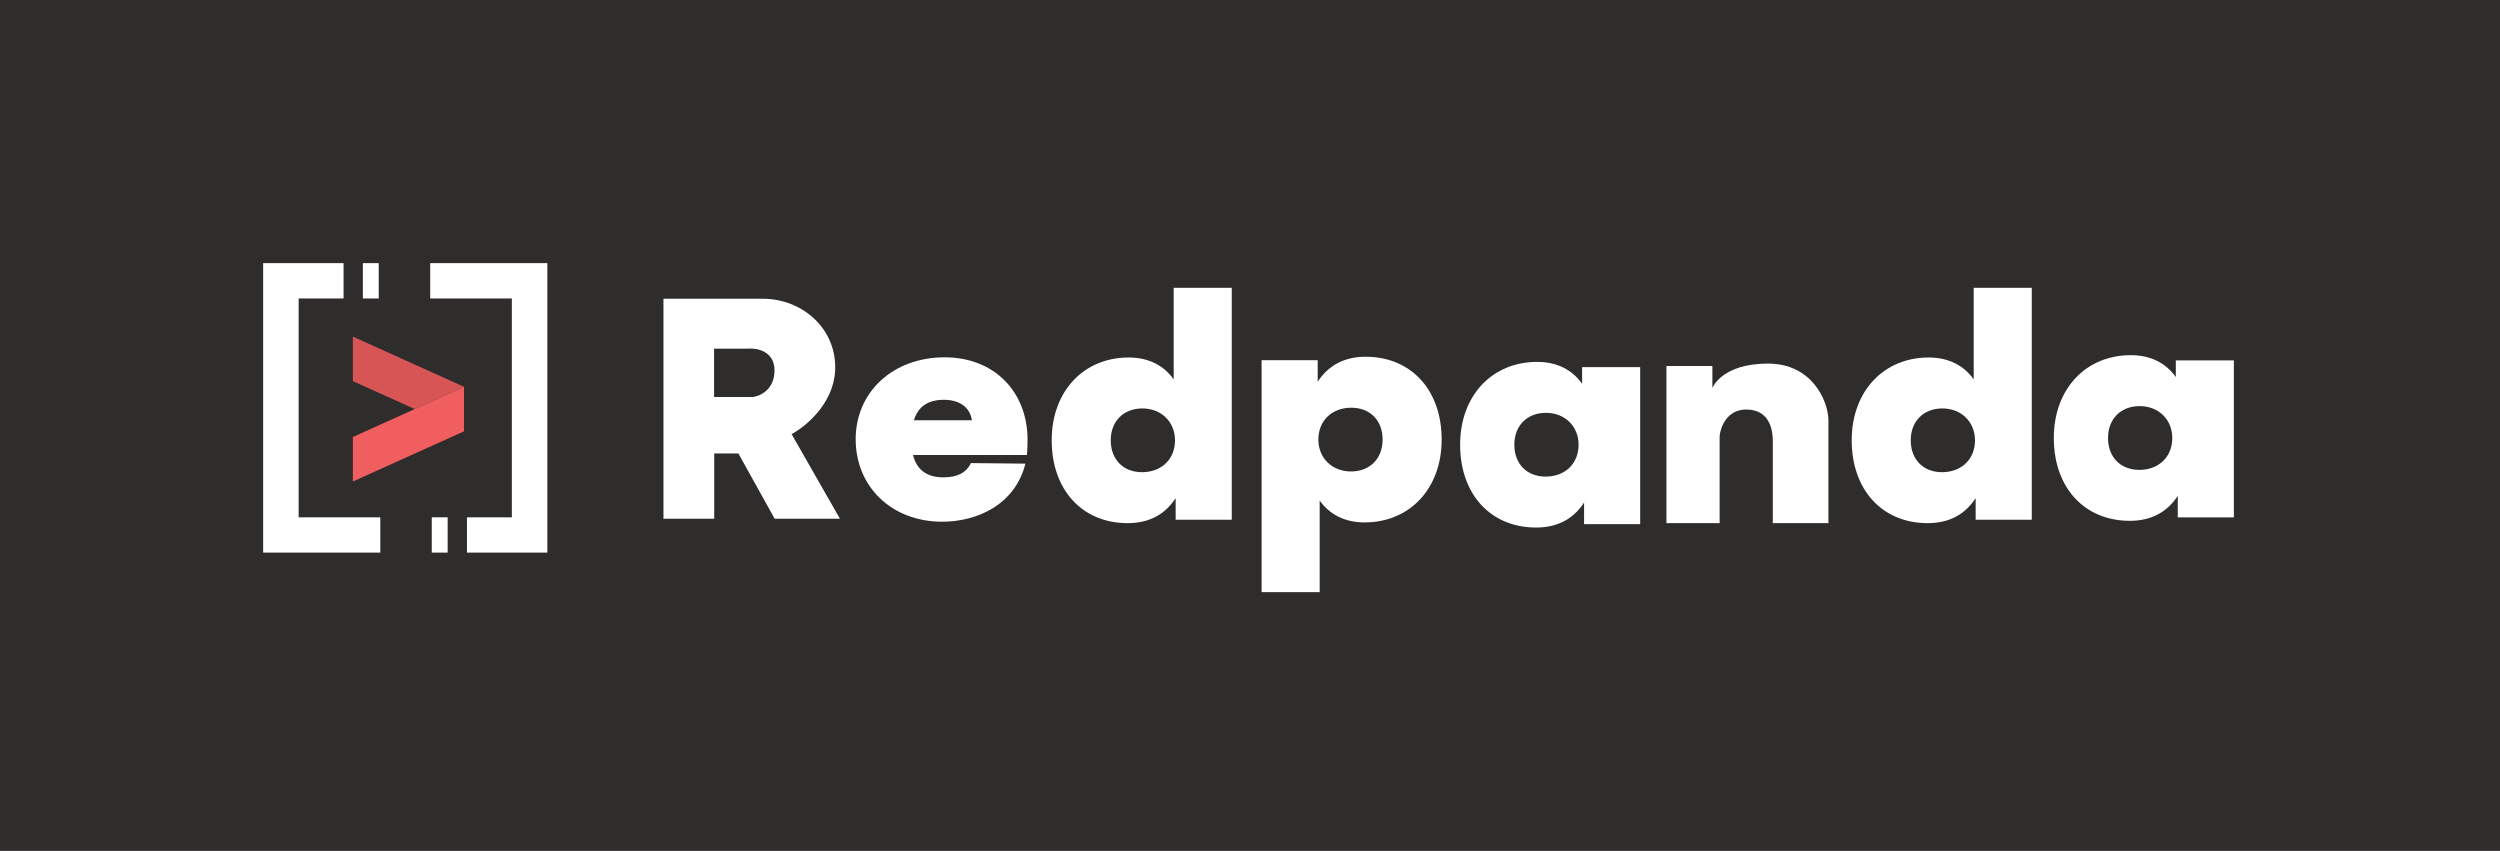
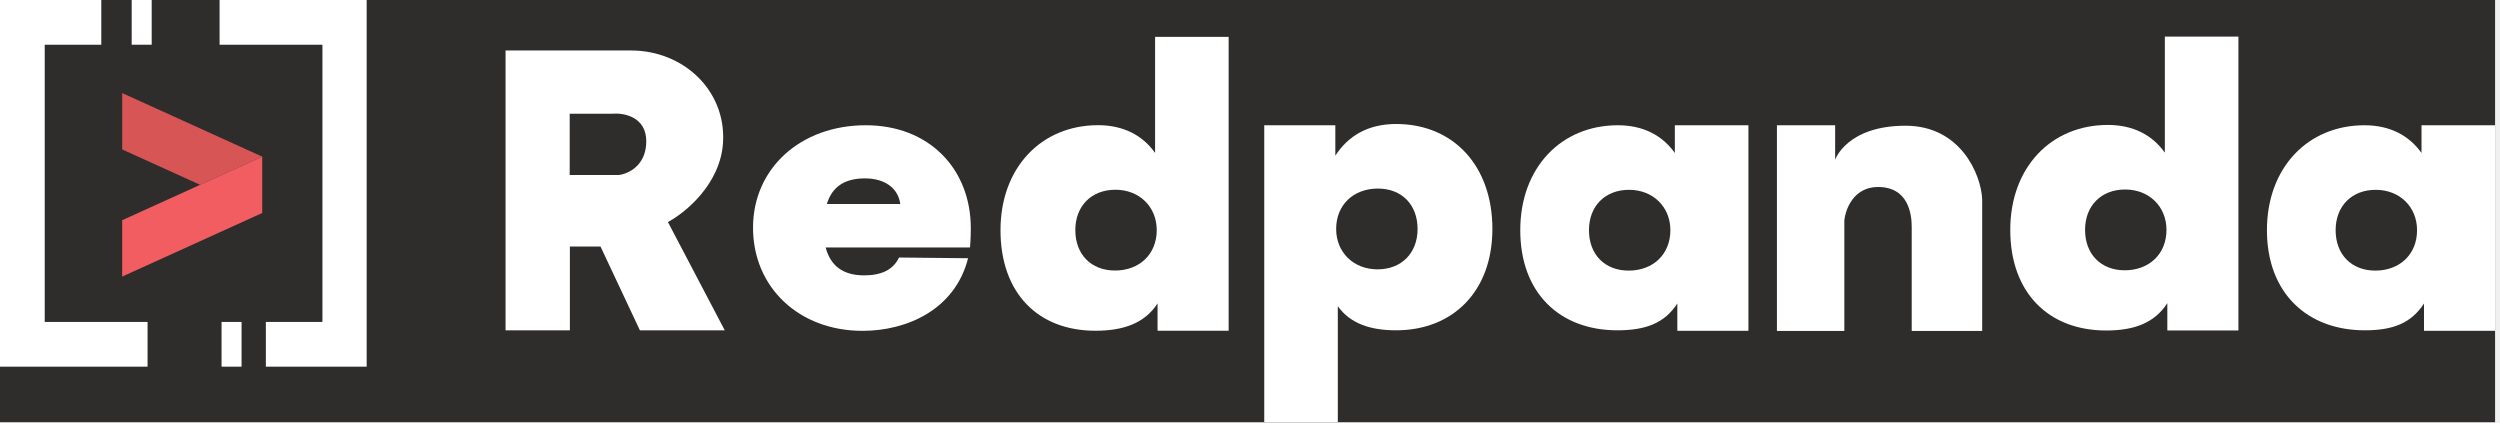
- <svg xmlns="http://www.w3.org/2000/svg" width="570" height="194" viewBox="0 0 570 194" fill="none">
-   <rect width="570" height="194" fill="#2F2C2C" />
-   <g clip-path="url(#clip0_74_246)">
-     <path fill-rule="evenodd" clip-rule="evenodd" d="M60 60V125.994H86.708V117.946H68.094V68.048H78.333V60H60Z" fill="white" />
-     <path fill-rule="evenodd" clip-rule="evenodd" d="M82.731 68.048H86.35V60H82.731V68.048Z" fill="white" />
-     <path fill-rule="evenodd" clip-rule="evenodd" d="M98.086 60V68.048H116.701V117.946H106.462V125.994H124.794V60H98.086Z" fill="white" />
-     <path fill-rule="evenodd" clip-rule="evenodd" d="M98.443 125.994H102.063V117.946H98.443V125.994Z" fill="white" />
-     <path fill-rule="evenodd" clip-rule="evenodd" d="M80.455 76.75V86.897L94.562 93.264H94.562L105.8 88.192L80.455 76.75Z" fill="#D85556" />
-     <path fill-rule="evenodd" clip-rule="evenodd" d="M105.8 88.191V88.191L94.562 93.264L80.455 99.632V109.779L105.8 98.338V88.191Z" fill="#F05E60" />
-     <path fill-rule="evenodd" clip-rule="evenodd" d="M151.268 68.111V118.268H162.842V103.386H168.354L176.622 118.268H191.504L180.48 98.977C183.603 97.323 189.96 92.142 190.401 84.646C190.953 75.276 183.236 68.111 173.866 68.111H151.268ZM162.809 79.492V90.516H171.628C173.282 90.332 176.589 88.862 176.589 84.453C176.589 80.044 172.547 79.309 170.526 79.492H162.809Z" fill="white" />
-     <path fill-rule="evenodd" clip-rule="evenodd" d="M267.9 100.392C267.9 96.187 264.776 93.124 260.462 93.124C256.149 93.124 253.249 96.045 253.249 100.392C253.249 104.739 256.074 107.661 260.389 107.661C264.776 107.661 267.9 104.739 267.9 100.392V100.392ZM280.839 65.617V118.494H268.048V113.577C265.742 117.14 262.172 119.279 257.116 119.279C246.778 119.279 239.787 111.725 239.787 100.393C239.787 89.134 247.15 81.508 257.338 81.508C261.949 81.508 265.37 83.362 267.601 86.497V65.617H280.839Z" fill="white" />
-     <path fill-rule="evenodd" clip-rule="evenodd" d="M450.298 100.392C450.298 96.187 447.175 93.124 442.861 93.124C438.548 93.124 435.648 96.045 435.648 100.392C435.648 104.739 438.473 107.661 442.787 107.661C447.175 107.661 450.298 104.739 450.298 100.392V100.392ZM463.242 65.617V118.494H450.45V113.577C448.144 117.14 444.575 119.279 439.518 119.279C429.18 119.279 422.189 111.725 422.189 100.393C422.189 89.134 429.552 81.508 439.741 81.508C444.352 81.508 447.773 83.362 450.004 86.497V65.617H463.242Z" fill="white" />
-     <path fill-rule="evenodd" clip-rule="evenodd" d="M300.585 100.225C300.585 104.429 303.708 107.493 308.023 107.493C312.336 107.493 315.236 104.572 315.236 100.225C315.236 95.878 312.41 92.956 308.096 92.956C303.708 92.956 300.585 95.878 300.585 100.225V100.225ZM287.645 135L287.645 82.122L300.436 82.122L300.436 87.04C302.743 83.477 306.312 81.338 311.369 81.338C321.706 81.338 328.697 88.892 328.697 100.224C328.697 111.483 321.334 119.109 311.146 119.109C306.535 119.109 303.114 117.255 300.883 114.12L300.883 135L287.645 135Z" fill="white" />
-     <path fill-rule="evenodd" clip-rule="evenodd" d="M373.96 83.705V119.496H361.169V114.579C358.863 118.142 355.293 120.281 350.237 120.281C339.899 120.281 332.908 112.727 332.908 101.395C332.908 90.136 340.271 82.51 350.459 82.51C355.071 82.51 358.491 84.364 360.722 87.499V83.705H373.96ZM359.919 101.396C359.919 97.192 356.795 94.128 352.481 94.128C348.168 94.128 345.268 97.049 345.268 101.396C345.268 105.743 348.093 108.665 352.408 108.665C356.795 108.665 359.919 105.743 359.919 101.396V101.396Z" fill="white" />
-     <path fill-rule="evenodd" clip-rule="evenodd" d="M509.322 82.172V117.963H496.53V113.046C494.224 116.609 490.655 118.747 485.598 118.747C475.26 118.747 468.27 111.193 468.27 99.862C468.27 88.603 475.632 80.977 485.821 80.977C490.432 80.977 493.853 82.83 496.084 85.966V82.172H509.322ZM495.281 99.863C495.281 95.658 492.158 92.594 487.844 92.594C483.531 92.594 480.631 95.516 480.631 99.863C480.631 104.21 483.456 107.132 487.77 107.132C492.158 107.132 495.281 104.21 495.281 99.863V99.863Z" fill="white" />
-     <path d="M379.949 119.275V83.448H390.422V88.461C390.422 88.461 392.507 82.897 403.099 82.897C413.02 82.897 416.695 91.164 416.878 95.574V119.275H404.201V100.534C404.201 98.33 403.65 93.369 398.138 93.369C393.729 93.369 392.259 97.411 392.075 99.432V119.275H379.949Z" fill="white" />
-     <path fill-rule="evenodd" clip-rule="evenodd" d="M221.587 95.821C221.218 92.922 218.783 91.154 215.24 91.154C211.624 91.154 209.337 92.639 208.377 95.821H221.587ZM234.134 103.744H208.156C209.042 107.138 211.33 108.836 215.093 108.836C218.267 108.836 220.333 107.775 221.366 105.582L233.79 105.711C231.459 115.036 222.843 118.948 214.799 118.948C203.36 118.948 195.094 111.028 195.094 100.138C195.094 89.388 203.581 81.468 215.389 81.468C226.68 81.468 234.282 89.318 234.282 100.279C234.282 102.259 234.134 103.744 234.134 103.744Z" fill="white" />
+ <svg xmlns="http://www.w3.org/2000/svg" width="450" height="76" viewBox="0 0 450 76" fill="none">
+   <rect width="449.115" height="76" fill="#2F2C2C" />
+   <g clip-path="url(#clip0_1611_6082)">
+     <path fill-rule="evenodd" clip-rule="evenodd" d="M0 0V66H26.561V57.951H8.049V8.049H18.232V0H0Z" fill="white" />
+     <path fill-rule="evenodd" clip-rule="evenodd" d="M23.705 8.049H27.305V0H23.705V8.049Z" fill="white" />
+     <path fill-rule="evenodd" clip-rule="evenodd" d="M39.526 0V8.049H58.038V57.951H47.855V66H66.087V0H39.526Z" fill="white" />
+     <path fill-rule="evenodd" clip-rule="evenodd" d="M39.882 66H43.482V57.951H39.882V66Z" fill="white" />
+     <path fill-rule="evenodd" clip-rule="evenodd" d="M21.993 16.752V26.899L36.022 33.268H36.022L47.198 28.194L21.993 16.752Z" fill="#D85556" />
+     <path fill-rule="evenodd" clip-rule="evenodd" d="M47.198 28.194V28.194L36.022 33.267L21.993 39.636V49.784L47.198 38.341V28.194Z" fill="#F15D61" />
  </g>
+   <path fill-rule="evenodd" clip-rule="evenodd" d="M91 9.087V59.455H102.579V44.375H108.093L115.182 59.455H130.455L120.223 39.964C123.347 38.31 129.706 33.127 130.148 25.628C130.699 16.255 122.98 9.087 113.606 9.087H91ZM102.546 20.473V31.5H111.368C113.022 31.317 116.33 29.846 116.33 25.435C116.33 21.024 112.287 20.289 110.265 20.473H102.546Z" fill="white" />
+   <path fill-rule="evenodd" clip-rule="evenodd" d="M208.213 41.424C208.213 37.218 205.089 34.153 200.773 34.153C196.459 34.153 193.558 37.075 193.558 41.424C193.558 45.772 196.384 48.695 200.7 48.695C205.089 48.695 208.213 45.772 208.213 41.424V41.424ZM221.157 6.636V59.533H208.362V54.613C206.055 58.178 202.237 59.533 197.178 59.533C186.837 59.533 180.091 52.761 180.091 41.425C180.091 30.162 187.456 22.533 197.648 22.533C202.261 22.533 205.683 24.387 207.915 27.524V6.636H221.157Z" fill="white" />
+   <path fill-rule="evenodd" clip-rule="evenodd" d="M389.967 41.38C389.967 37.174 386.843 34.109 382.527 34.109C378.212 34.109 375.311 37.031 375.311 41.38C375.311 45.728 378.138 48.651 382.453 48.651C386.843 48.651 389.967 45.728 389.967 41.38V41.38ZM402.915 6.592V59.489H390.119V54.569C387.812 58.134 384.164 59.489 379.105 59.489C368.764 59.489 361.848 52.716 361.848 41.381C361.848 30.117 369.214 22.489 379.406 22.489C384.019 22.489 387.441 24.343 389.672 27.48V6.592H402.915Z" fill="white" />
+   <path fill-rule="evenodd" clip-rule="evenodd" d="M240.508 41.212C240.508 45.419 243.633 48.483 247.948 48.483C252.263 48.483 255.164 45.561 255.164 41.212C255.164 36.864 252.338 33.941 248.022 33.941C243.633 33.941 240.508 36.864 240.508 41.212V41.212ZM227.564 76L227.564 22.546L240.359 22.546L240.359 28.023C242.666 24.458 246.237 22.319 251.296 22.319C261.637 22.319 268.63 29.876 268.63 41.211C268.63 52.475 261.488 59.455 251.296 59.455C246.683 59.455 243.038 58.249 240.806 55.112L240.806 76L227.564 76Z" fill="white" />
+   <path fill-rule="evenodd" clip-rule="evenodd" d="M314.715 22.546V59.545H301.919V54.625C299.612 58.19 296.185 59.455 291.126 59.455C280.785 59.455 273.648 52.773 273.648 41.437C273.648 30.174 281.014 22.546 291.206 22.546C295.819 22.546 299.241 24.399 301.472 27.536V22.546H314.715ZM300.668 41.438C300.668 37.232 297.544 34.167 293.228 34.167C288.914 34.167 286.013 37.09 286.013 41.438C286.013 45.787 288.839 48.709 293.155 48.709C297.544 48.709 300.668 45.787 300.668 41.438V41.438Z" fill="white" />
+   <path fill-rule="evenodd" clip-rule="evenodd" d="M449.115 22.546V59.545H436.319V54.625C434.012 58.19 430.722 59.455 425.663 59.455C415.322 59.455 408.048 52.773 408.048 41.437C408.048 30.174 415.414 22.546 425.606 22.546C430.219 22.546 433.641 24.399 435.872 27.536V22.546H449.115ZM435.07 41.438C435.07 37.232 431.945 34.167 427.629 34.167C423.315 34.167 420.414 37.089 420.414 41.438C420.414 45.786 423.24 48.709 427.556 48.709C431.945 48.709 435.07 45.786 435.07 41.438V41.438Z" fill="white" />
+   <path d="M319.848 59.572V22.546H330.325V28.748C330.325 28.748 332.411 22.63 343.006 22.63C352.931 22.631 356.607 31.452 356.791 35.863V59.572H344.109V40.826C344.109 38.62 343.558 33.658 338.044 33.658C333.633 33.658 332.162 37.701 331.979 39.723V59.572H319.848Z" fill="white" />
+   <path fill-rule="evenodd" clip-rule="evenodd" d="M162.048 36.717C161.679 33.854 159.243 32.109 155.699 32.109C152.082 32.109 149.793 33.575 148.833 36.717H162.048ZM174.6 44.54H148.613C149.498 47.891 151.788 49.566 155.552 49.566C158.727 49.566 160.794 48.519 161.827 46.354L174.255 46.482C171.923 55.688 163.304 59.551 155.258 59.551C143.815 59.551 135.545 51.731 135.545 40.979C135.545 30.366 144.036 22.546 155.848 22.546C167.143 22.546 174.747 30.296 174.747 41.118C174.747 43.073 174.6 44.54 174.6 44.54Z" fill="white" />
  <defs>
-     <clipPath id="clip0_74_246">
-       <rect width="449.321" height="75" fill="white" transform="translate(60 60)" />
+     <clipPath id="clip0_1611_6082">
+       <rect width="66" height="66" fill="white" />
    </clipPath>
  </defs>
</svg>
